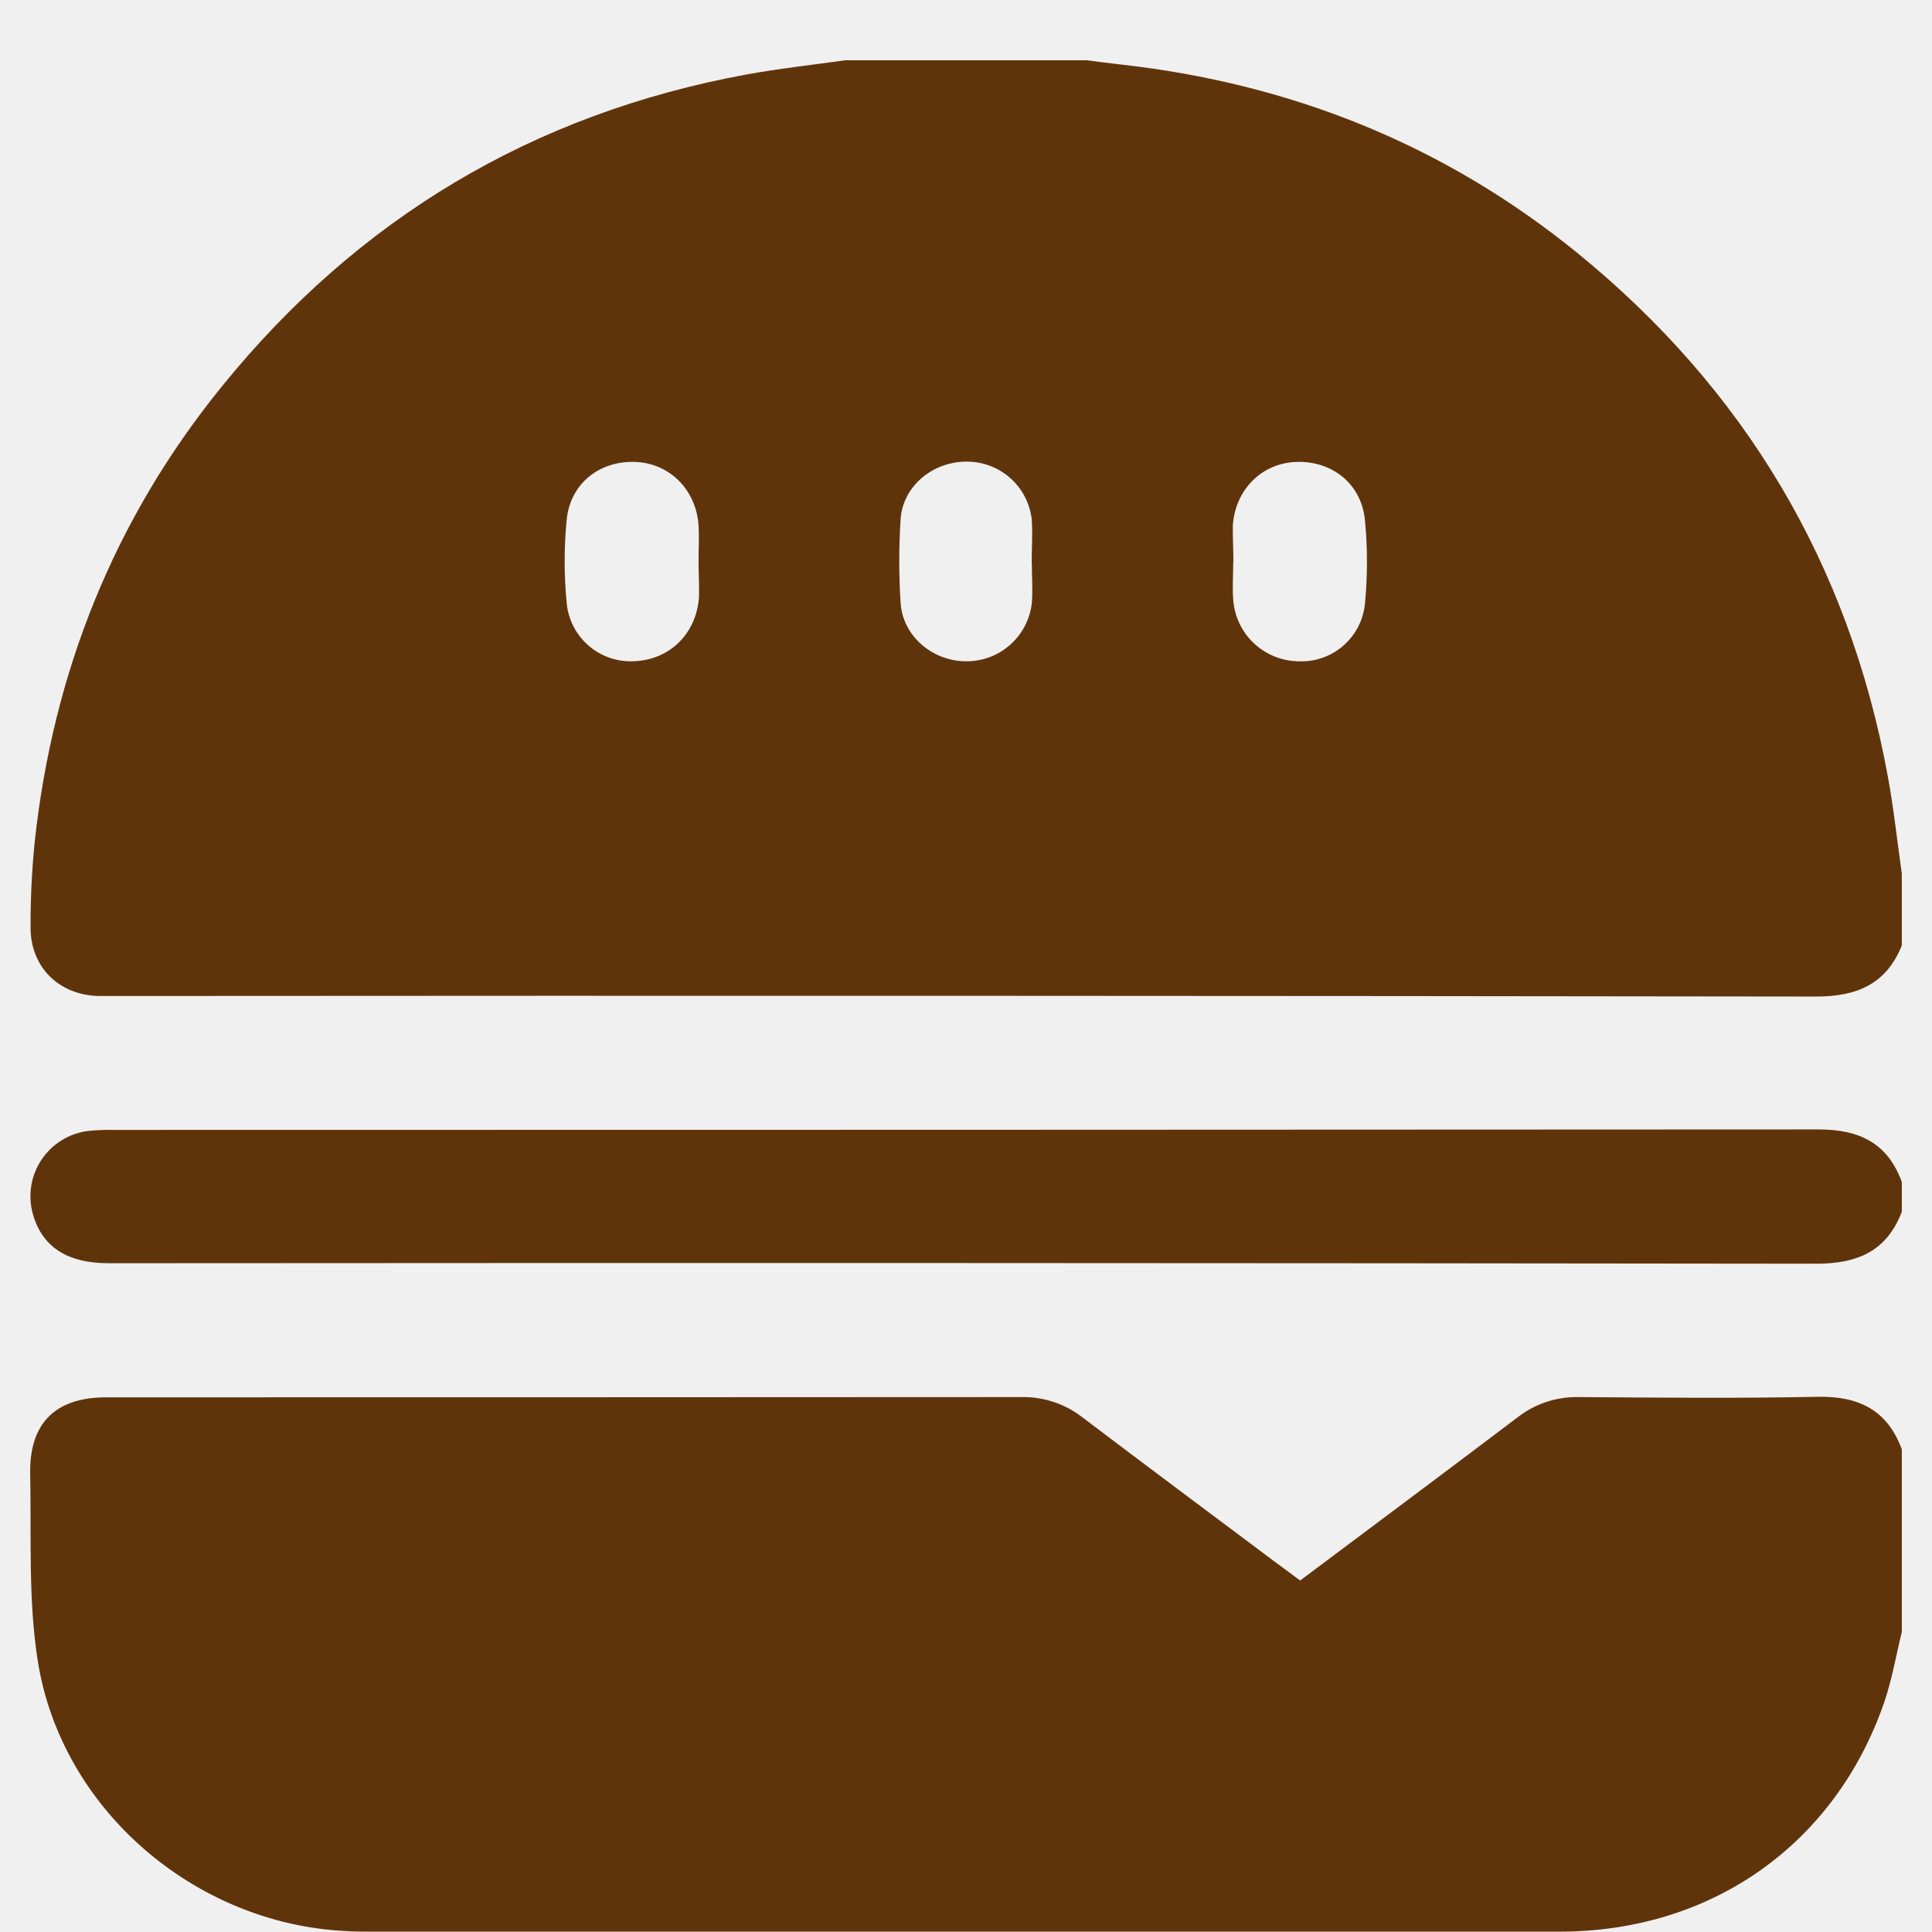
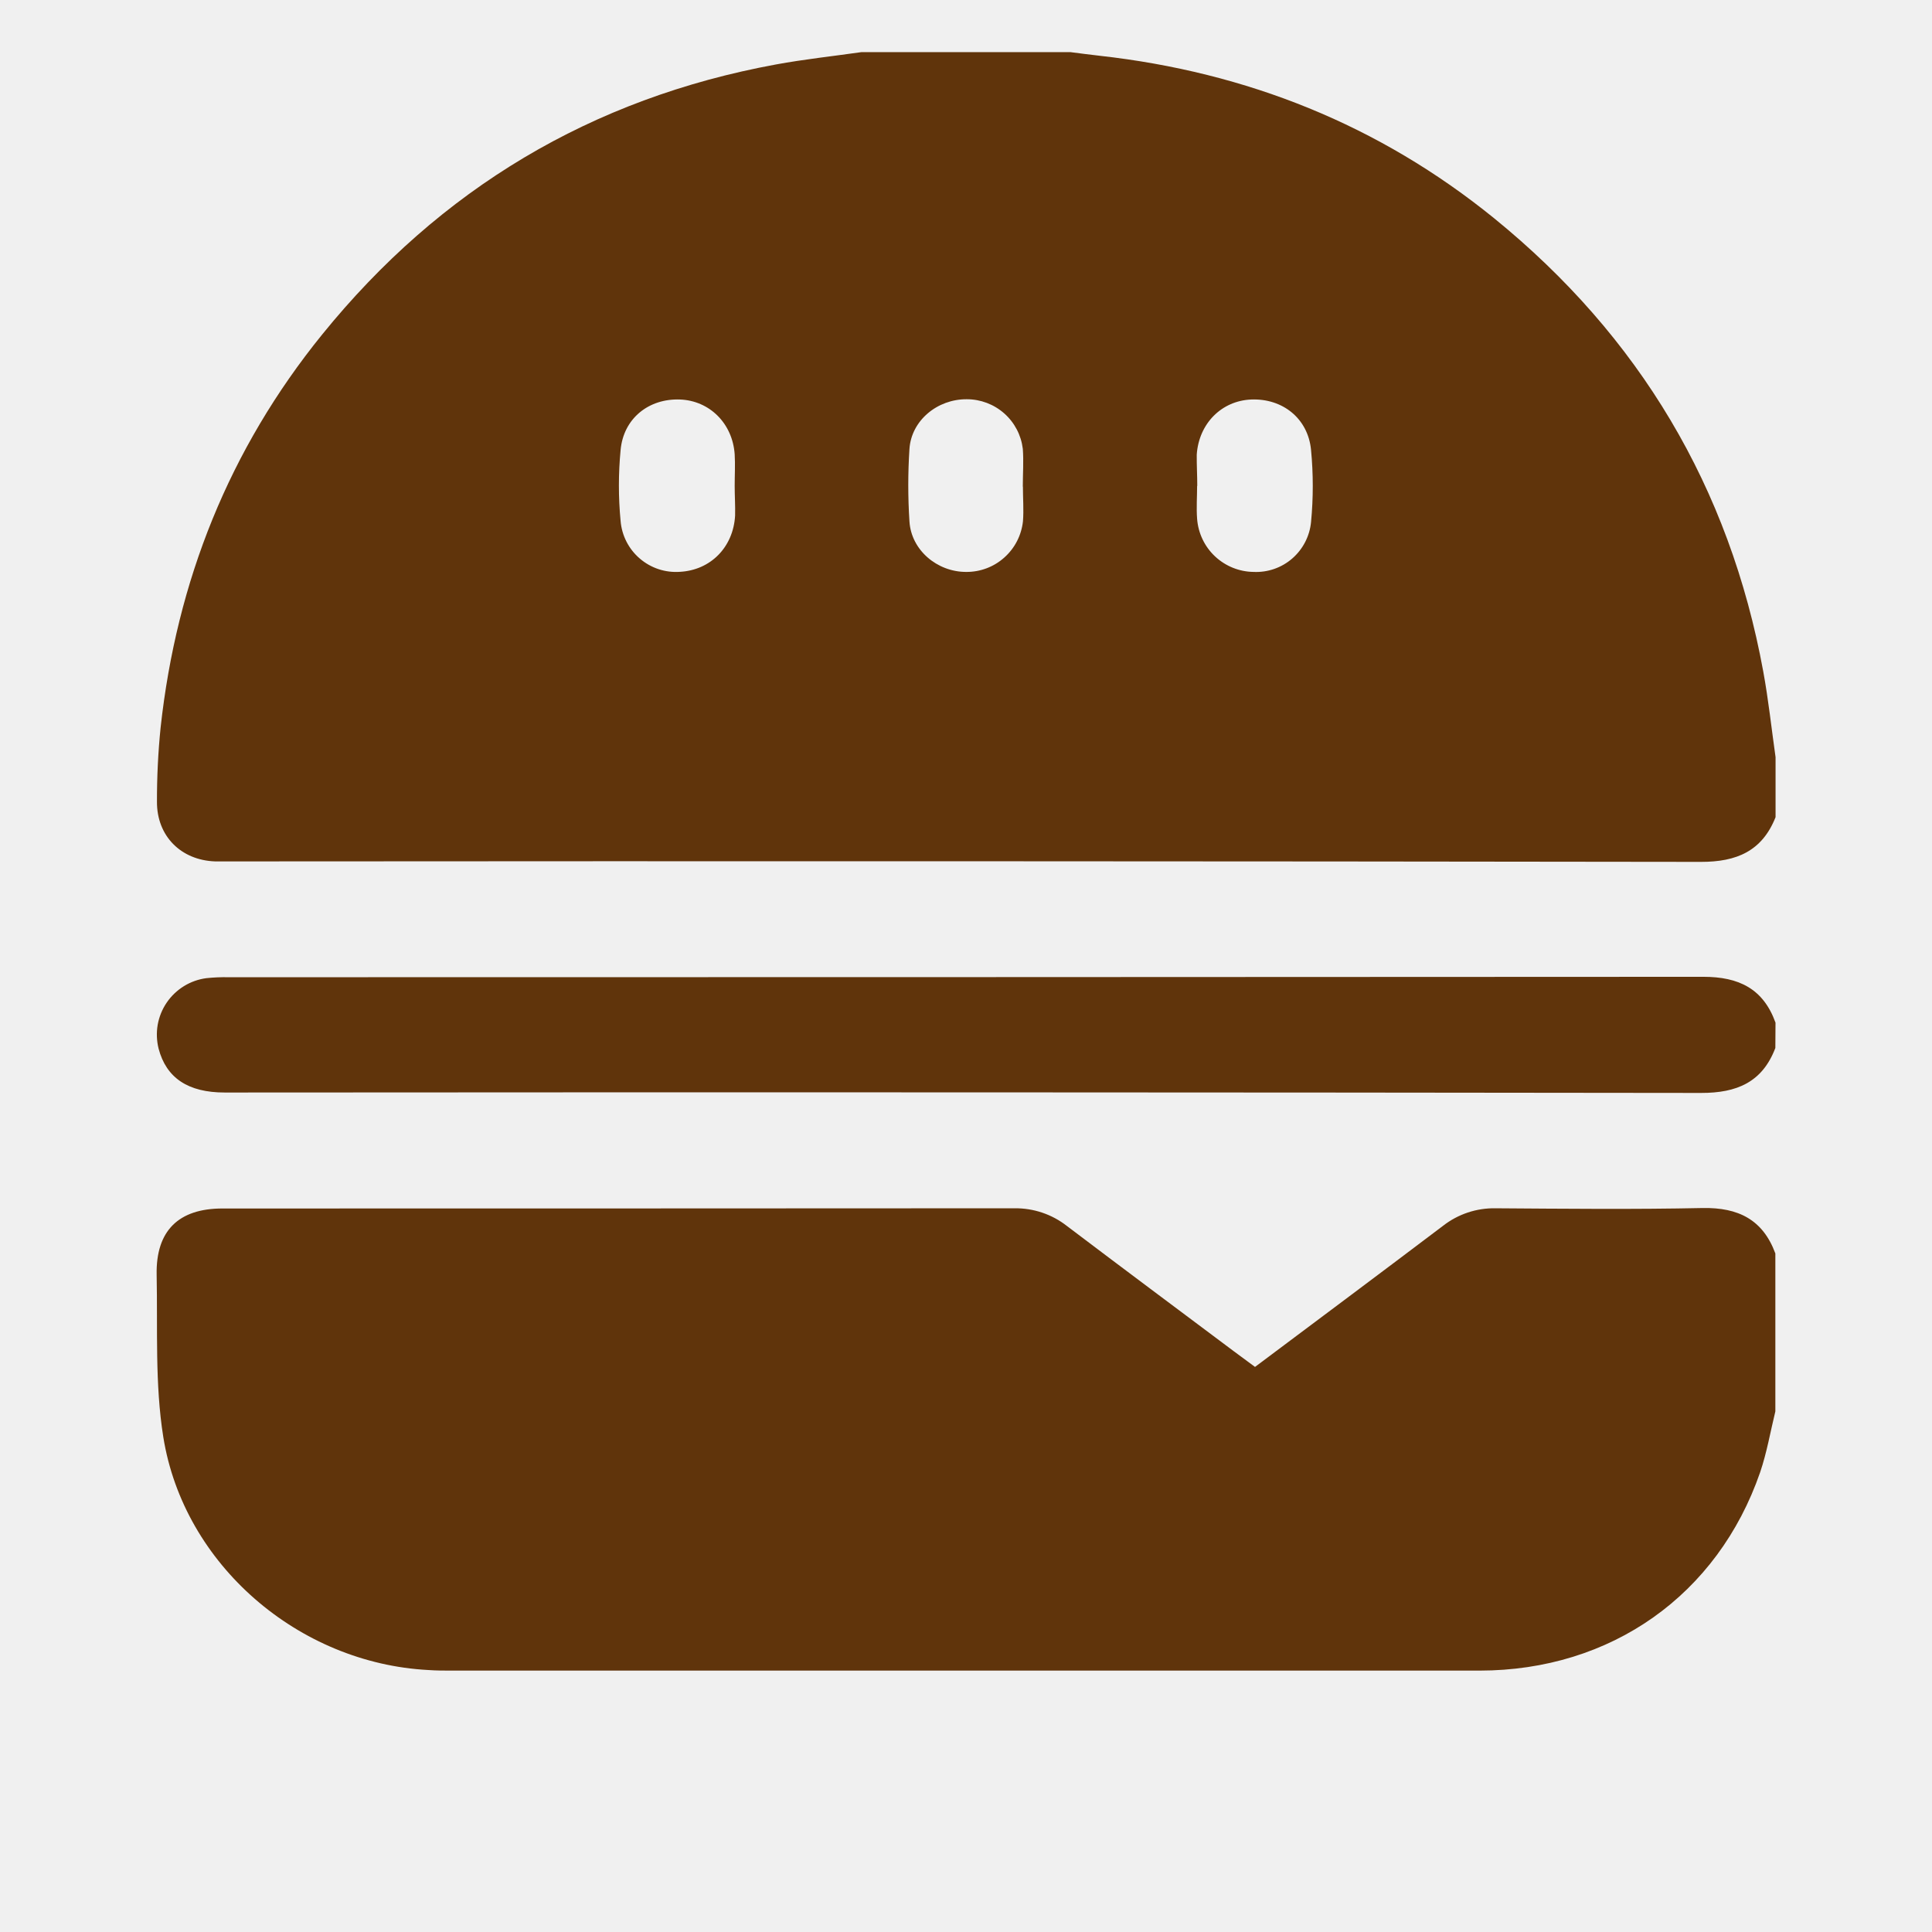
- <svg xmlns="http://www.w3.org/2000/svg" width="32" height="32" viewBox="0 0 32 32" fill="none">
+ <svg xmlns="http://www.w3.org/2000/svg" width="32" height="32" viewBox="0 0 32 37" fill="none">
  <g clip-path="url(#clip0_1002_52)">
    <path d="M14 0.998H17.997C18.185 1.022 18.373 1.047 18.561 1.068C21.378 1.383 23.913 2.393 26.118 4.183C28.893 6.441 30.622 9.332 31.268 12.858C31.368 13.401 31.426 13.952 31.504 14.5V15.65C31.246 16.3 30.758 16.507 30.075 16.506C20.691 16.493 11.307 16.49 1.924 16.497C1.823 16.497 1.721 16.497 1.621 16.497C0.964 16.474 0.502 16.01 0.506 15.353C0.505 14.879 0.528 14.405 0.576 13.933C0.882 11.128 1.89 8.602 3.67 6.406C5.928 3.619 8.827 1.883 12.363 1.234C12.903 1.135 13.452 1.076 14 0.998ZM11.57 9.304C11.57 9.102 11.582 8.898 11.57 8.7C11.529 8.108 11.088 7.672 10.522 7.651C9.924 7.629 9.439 8.014 9.385 8.621C9.342 9.072 9.342 9.526 9.385 9.976C9.408 10.256 9.54 10.515 9.753 10.697C9.966 10.88 10.242 10.971 10.522 10.951C11.109 10.919 11.543 10.48 11.578 9.875C11.583 9.686 11.57 9.495 11.57 9.304ZM20.426 9.304C20.426 9.515 20.41 9.728 20.426 9.937C20.447 10.211 20.569 10.468 20.77 10.656C20.971 10.844 21.234 10.95 21.509 10.953C21.78 10.965 22.045 10.873 22.249 10.695C22.453 10.517 22.582 10.268 22.608 9.998C22.652 9.539 22.652 9.077 22.608 8.617C22.55 8.012 22.062 7.628 21.464 7.651C20.895 7.674 20.459 8.111 20.419 8.707C20.417 8.904 20.429 9.106 20.429 9.307L20.426 9.304ZM17.088 9.319C17.088 9.075 17.106 8.832 17.088 8.595C17.056 8.333 16.93 8.092 16.732 7.917C16.534 7.742 16.279 7.646 16.015 7.646C15.451 7.642 14.953 8.053 14.917 8.598C14.887 9.06 14.887 9.523 14.917 9.985C14.95 10.533 15.446 10.954 16.004 10.953C16.273 10.955 16.534 10.857 16.734 10.677C16.935 10.498 17.062 10.251 17.091 9.983C17.108 9.766 17.09 9.543 17.09 9.32L17.088 9.319Z" fill="#60340B" />
    <path d="M31.5 24.005V27.03C31.405 27.419 31.337 27.818 31.209 28.195C30.396 30.547 28.352 31.992 25.836 31.994C19.277 31.994 12.718 31.994 6.158 31.994C6.007 31.994 5.855 31.994 5.704 31.983C3.221 31.853 1.019 29.97 0.627 27.519C0.465 26.503 0.521 25.45 0.5 24.413C0.484 23.57 0.919 23.144 1.76 23.144C6.815 23.144 11.871 23.143 16.927 23.14C17.292 23.135 17.648 23.255 17.934 23.48C18.996 24.284 20.063 25.08 21.129 25.878C21.264 25.979 21.401 26.078 21.535 26.178C22.747 25.27 23.944 24.377 25.134 23.477C25.421 23.252 25.778 23.133 26.143 23.14C27.465 23.149 28.787 23.163 30.109 23.135C30.792 23.123 31.261 23.358 31.5 24.005Z" fill="#60340B" />
    <path d="M31.5 20.07C31.25 20.727 30.762 20.932 30.078 20.931C20.653 20.919 11.228 20.916 1.803 20.923C1.101 20.923 0.685 20.644 0.537 20.082C0.5 19.933 0.494 19.777 0.52 19.626C0.547 19.474 0.605 19.33 0.692 19.202C0.778 19.075 0.891 18.967 1.022 18.886C1.153 18.805 1.3 18.753 1.452 18.733C1.593 18.718 1.734 18.712 1.876 18.715C11.292 18.715 20.707 18.712 30.122 18.707C30.801 18.707 31.269 18.935 31.503 19.585L31.5 20.07Z" fill="#60340B" />
  </g>
  <defs>
    <clipPath id="clip0_1002_52">
      <rect width="31" height="31" fill="white" transform="translate(0.5 0.998047)" />
    </clipPath>
  </defs>
</svg>
